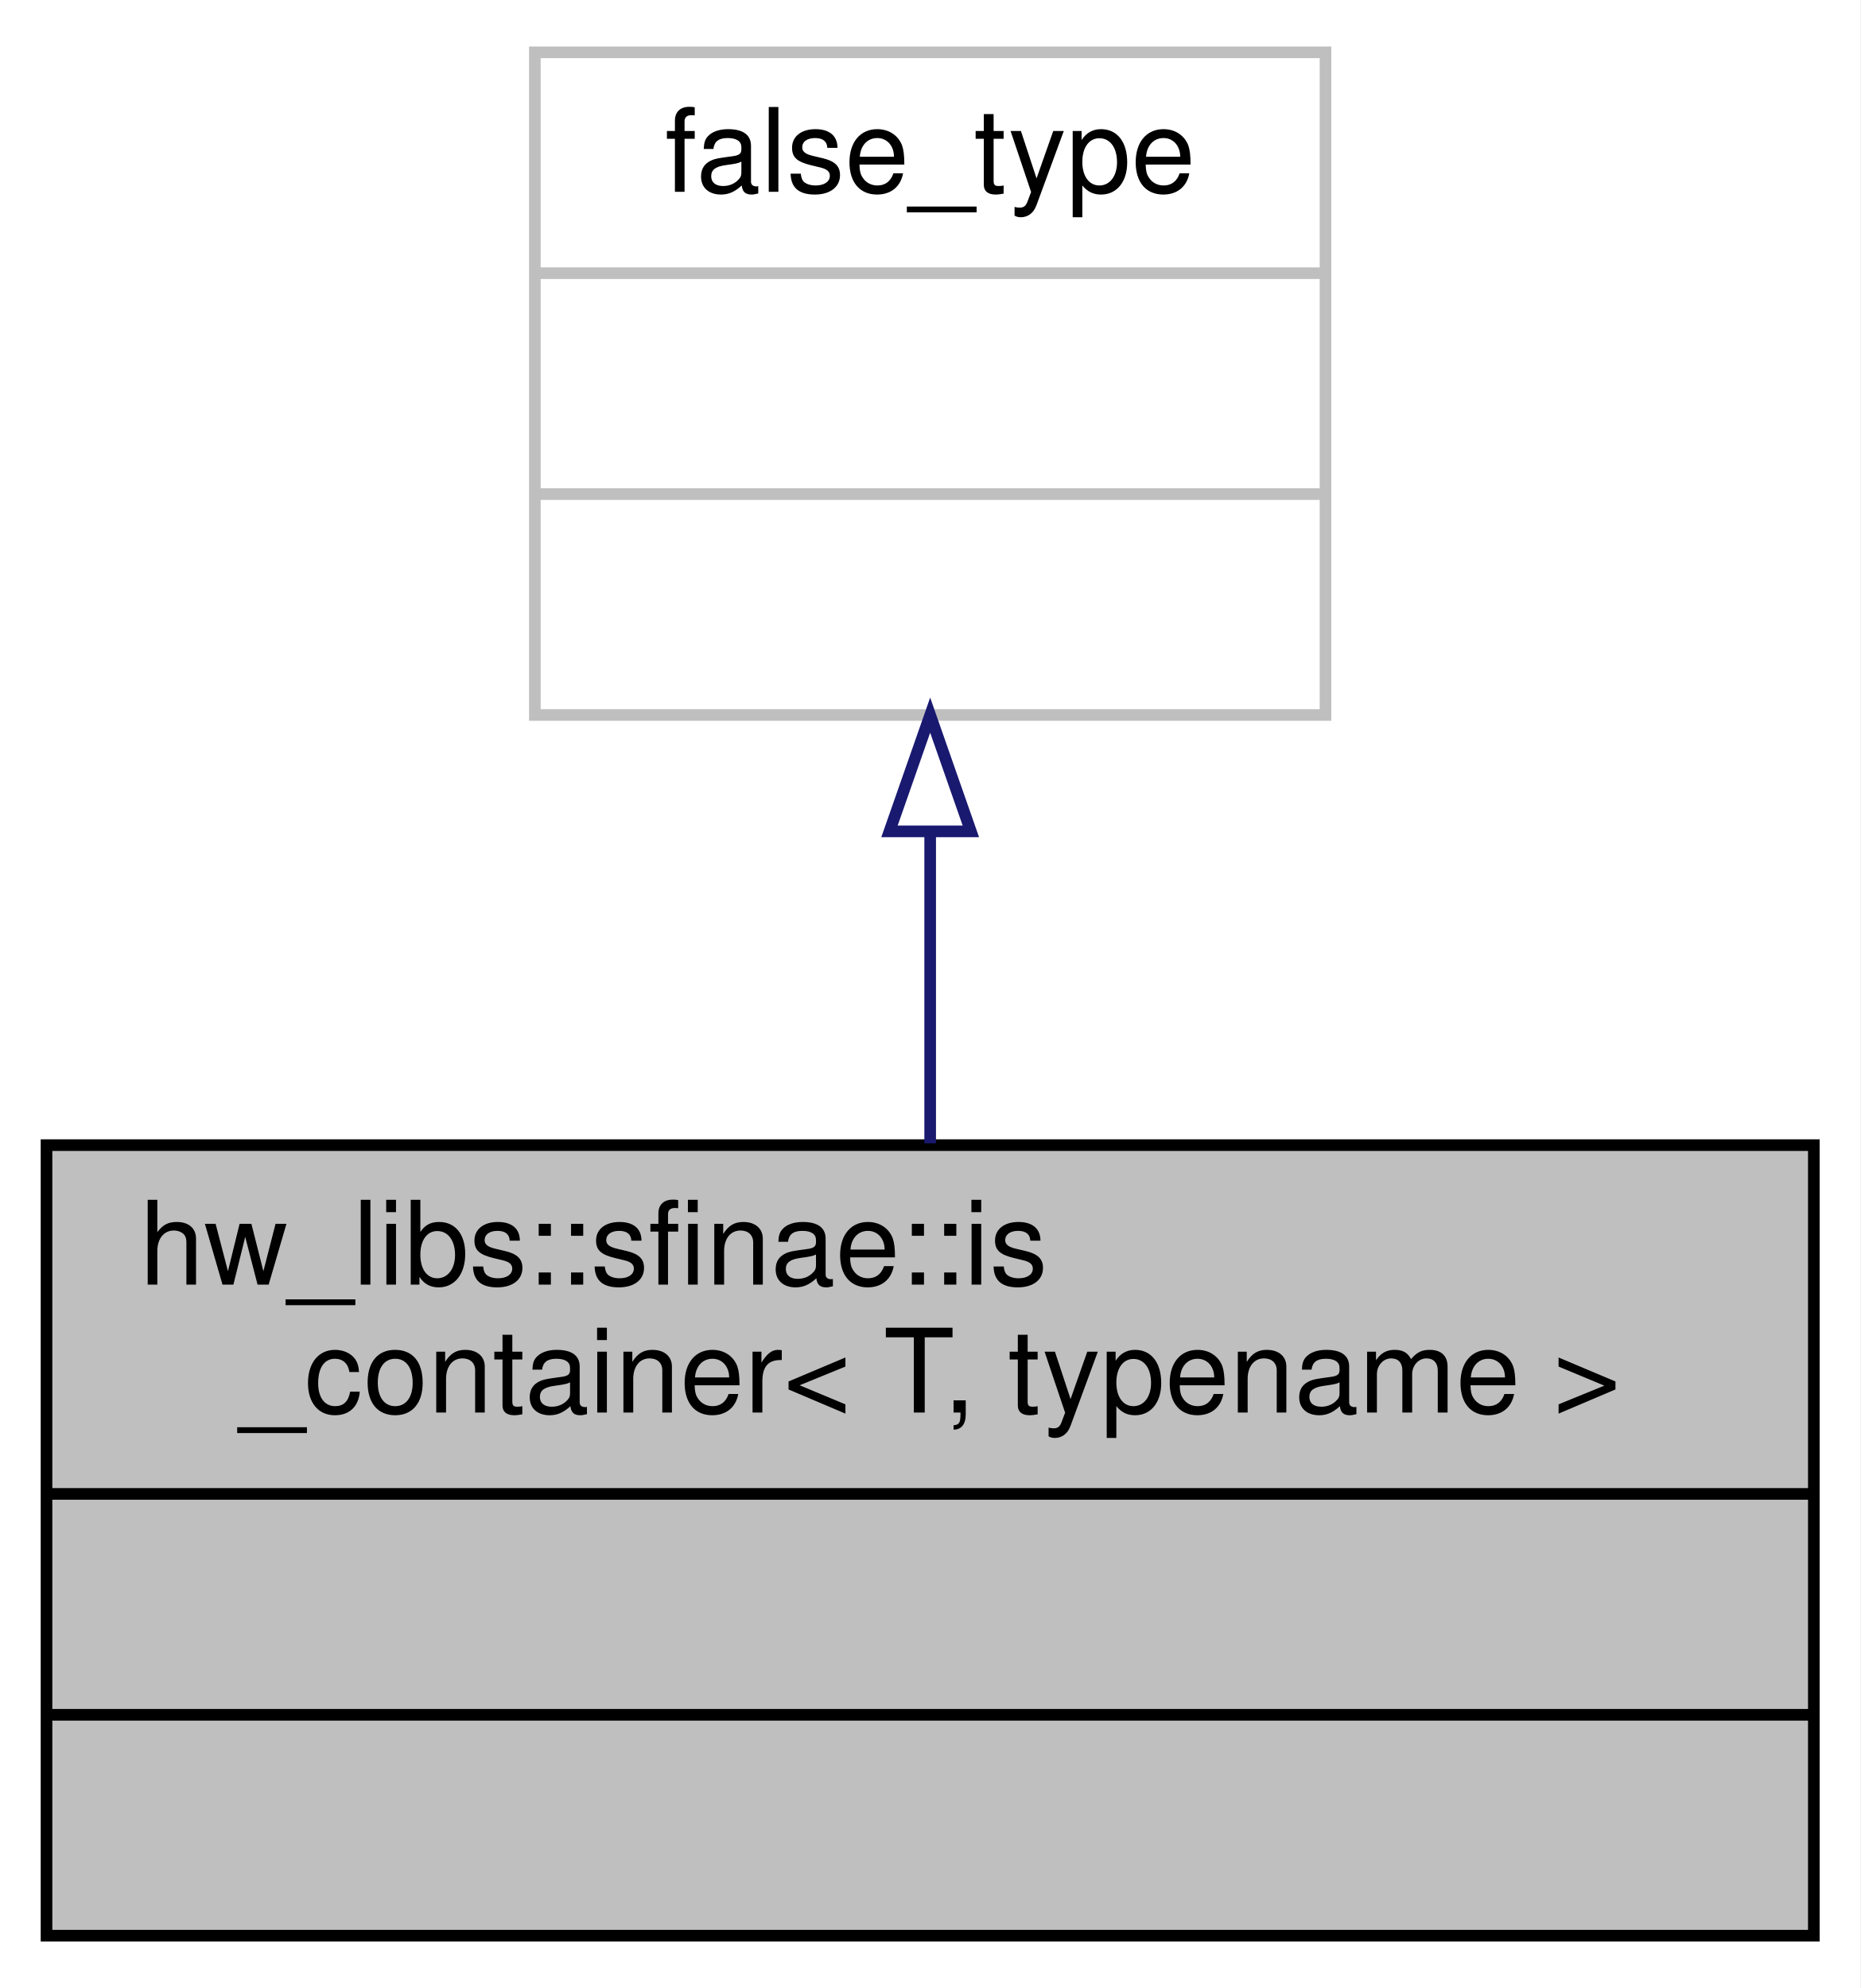
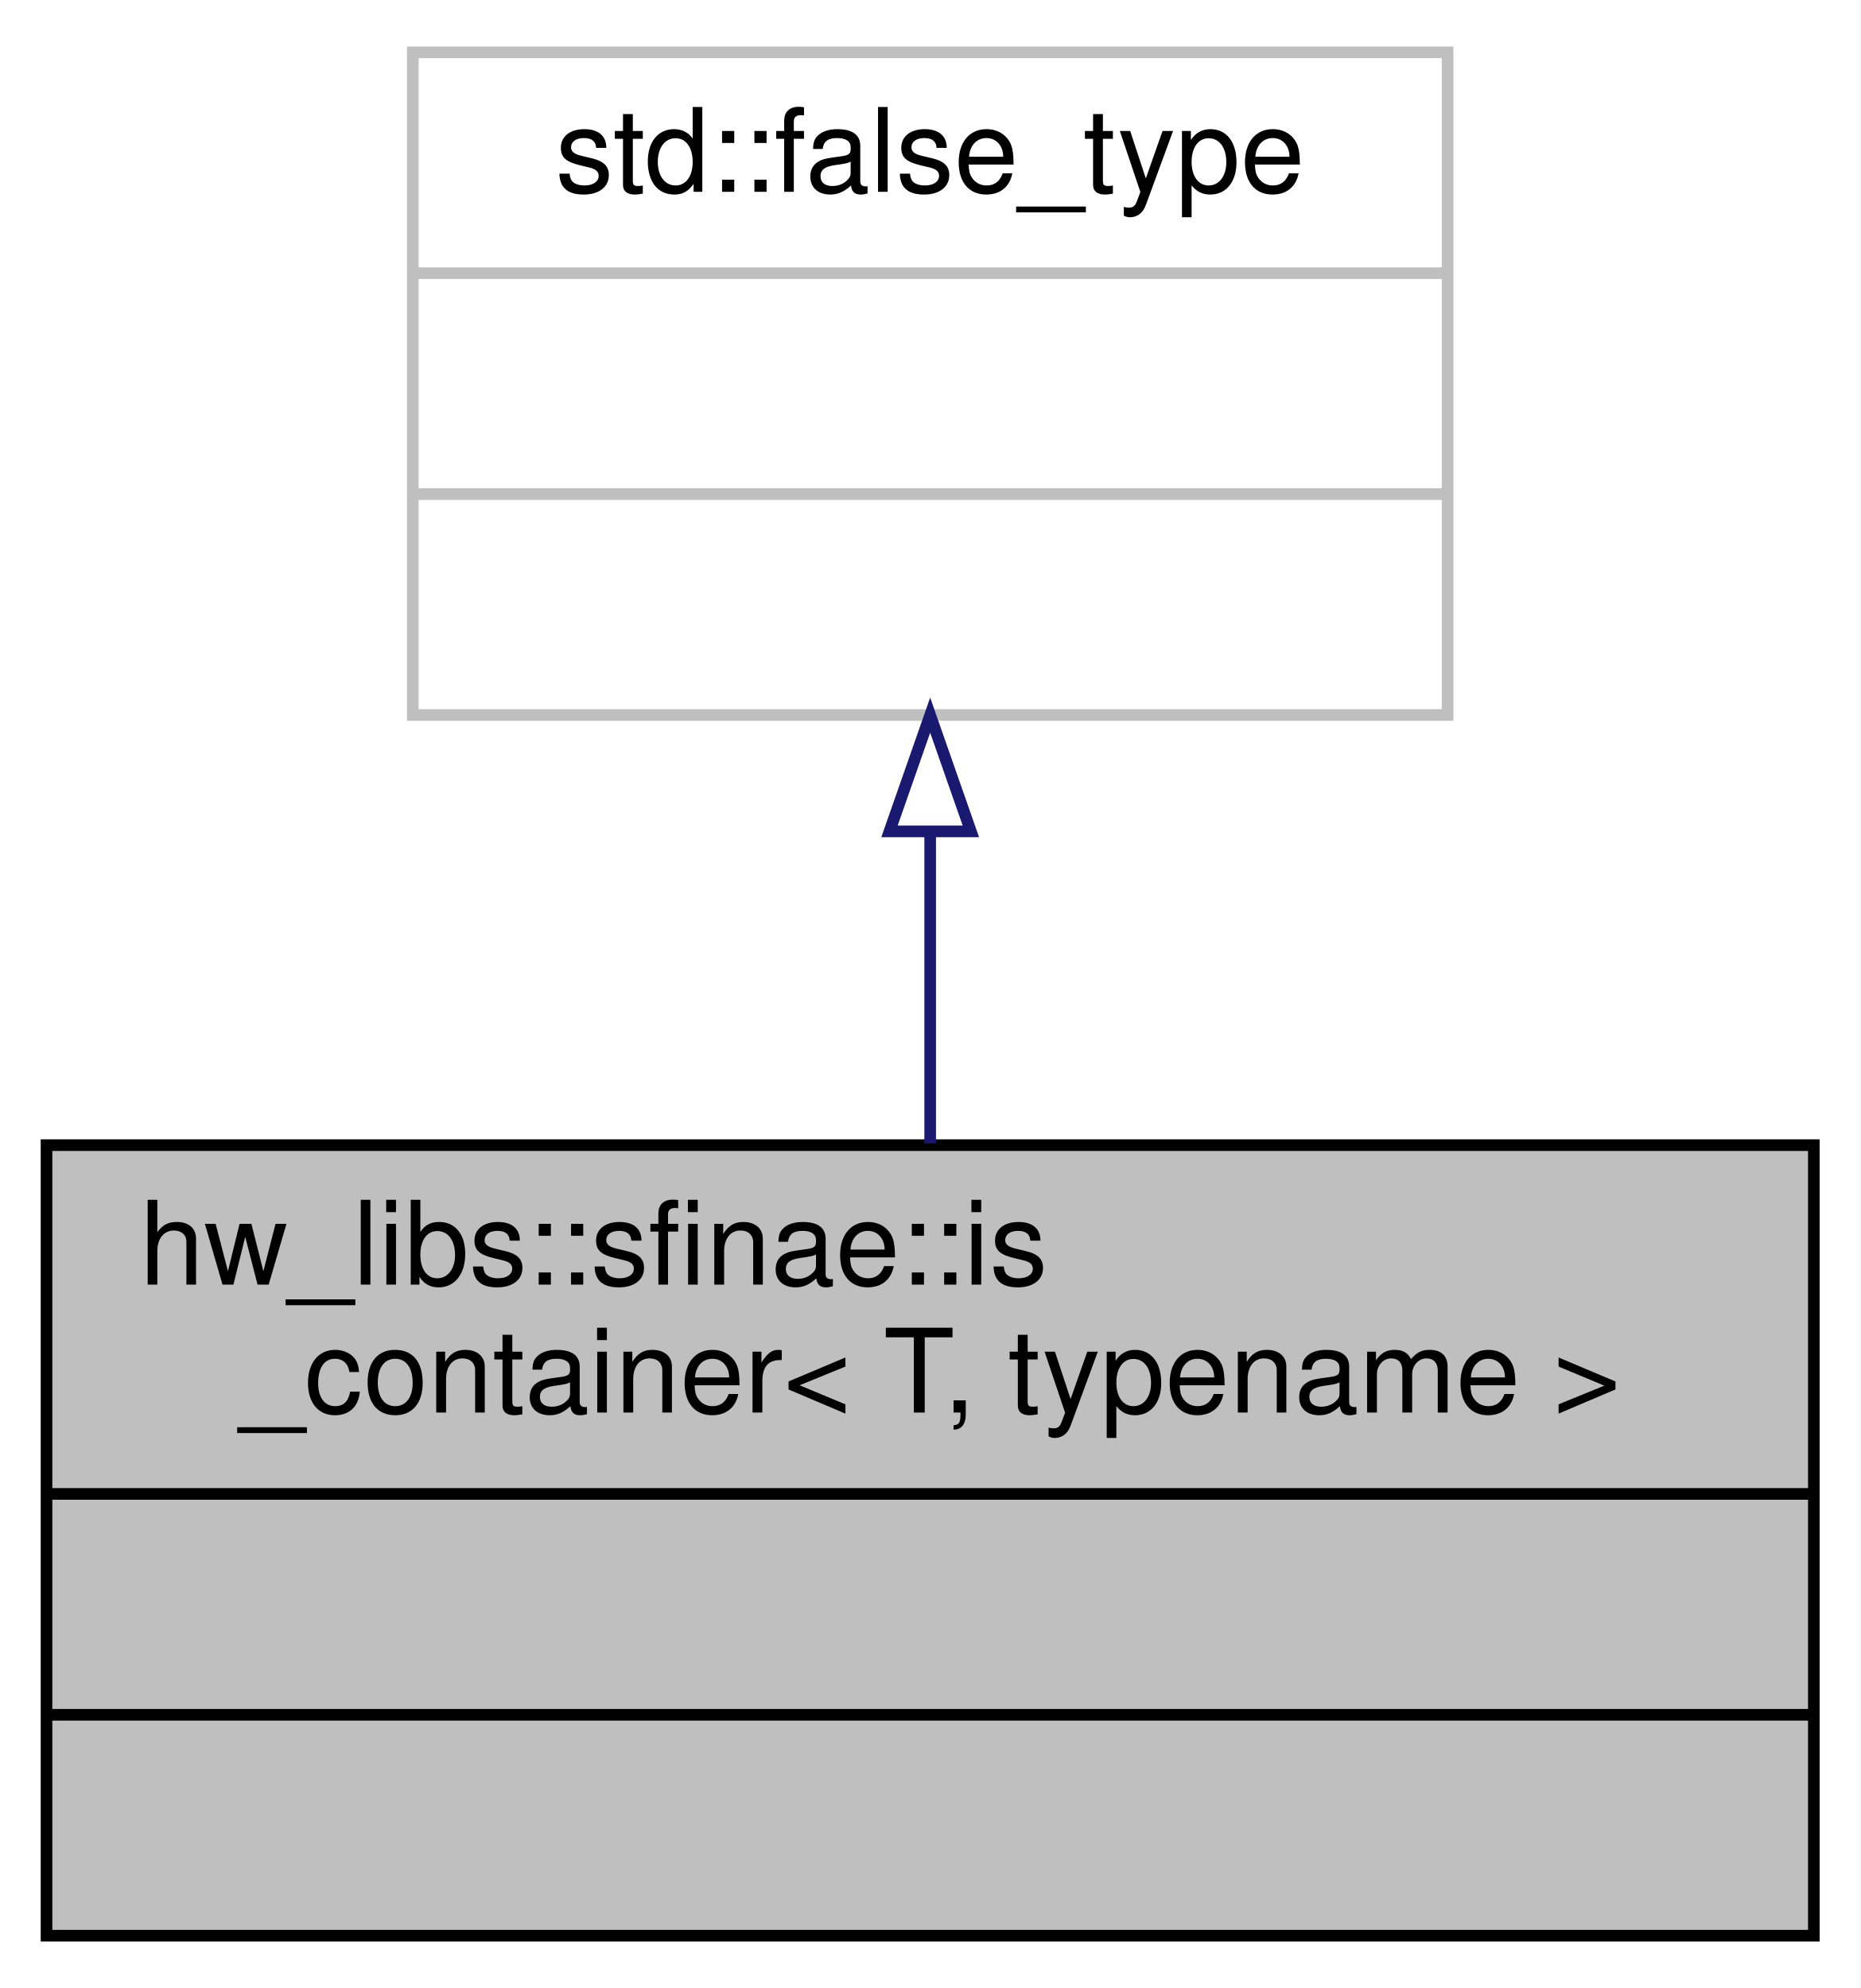
<svg xmlns="http://www.w3.org/2000/svg" xmlns:xlink="http://www.w3.org/1999/xlink" width="160pt" height="171pt" viewBox="0.00 0.00 160.00 171.00">
  <g id="graph0" class="graph" transform="scale(1 1) rotate(0) translate(4 167)">
    <polygon fill="#ffffff" stroke="transparent" points="-4,4 -4,-167 156,-167 156,4 -4,4" />
    <g id="node1" class="node">
      <g id="a_node1">
        <a xlink:title=" ">
          <polygon fill="#bfbfbf" stroke="#000000" points="0,-.5 0,-68.5 152,-68.5 152,-.5 0,-.5" />
          <text text-anchor="start" x="8" y="-56.5" font-family="Helvetica,sans-Serif" font-size="10.00" fill="#000000">hw_libs::sfinae::is</text>
          <text text-anchor="middle" x="76" y="-45.5" font-family="Helvetica,sans-Serif" font-size="10.00" fill="#000000">_container&lt; T, typename &gt;</text>
          <polyline fill="none" stroke="#000000" points="0,-38.5 152,-38.5 " />
          <text text-anchor="middle" x="76" y="-26.5" font-family="Helvetica,sans-Serif" font-size="10.00" fill="#000000"> </text>
          <polyline fill="none" stroke="#000000" points="0,-19.5 152,-19.5 " />
          <text text-anchor="middle" x="76" y="-7.5" font-family="Helvetica,sans-Serif" font-size="10.00" fill="#000000"> </text>
        </a>
      </g>
    </g>
    <g id="node2" class="node">
      <g id="a_node2">
        <a xlink:title=" ">
-           <polygon fill="#ffffff" stroke="#bfbfbf" points="42,-105.5 42,-162.5 110,-162.5 110,-105.5 42,-105.5" />
-           <text text-anchor="middle" x="76" y="-150.5" font-family="Helvetica,sans-Serif" font-size="10.00" fill="#000000">false_type</text>
-           <polyline fill="none" stroke="#bfbfbf" points="42,-143.5 110,-143.5 " />
+           <polygon fill="#ffffff" stroke="#bfbfbf" points="31.5,-105.5 31.5,-162.5 120.5,-162.5 120.5,-105.5 31.5,-105.5" />
+           <text text-anchor="middle" x="76" y="-150.5" font-family="Helvetica,sans-Serif" font-size="10.00" fill="#000000">std::false_type</text>
+           <polyline fill="none" stroke="#bfbfbf" points="31.5,-143.5 120.5,-143.5 " />
          <text text-anchor="middle" x="76" y="-131.5" font-family="Helvetica,sans-Serif" font-size="10.00" fill="#000000"> </text>
-           <polyline fill="none" stroke="#bfbfbf" points="42,-124.5 110,-124.5 " />
+           <polyline fill="none" stroke="#bfbfbf" points="31.5,-124.5 120.5,-124.5 " />
          <text text-anchor="middle" x="76" y="-112.5" font-family="Helvetica,sans-Serif" font-size="10.00" fill="#000000"> </text>
        </a>
      </g>
    </g>
    <g id="edge1" class="edge">
      <path fill="none" stroke="#191970" d="M76,-95.427C76,-86.603 76,-77.283 76,-68.66" />
      <polygon fill="none" stroke="#191970" points="72.5,-95.487 76,-105.487 79.5,-95.487 72.5,-95.487" />
    </g>
  </g>
</svg>
